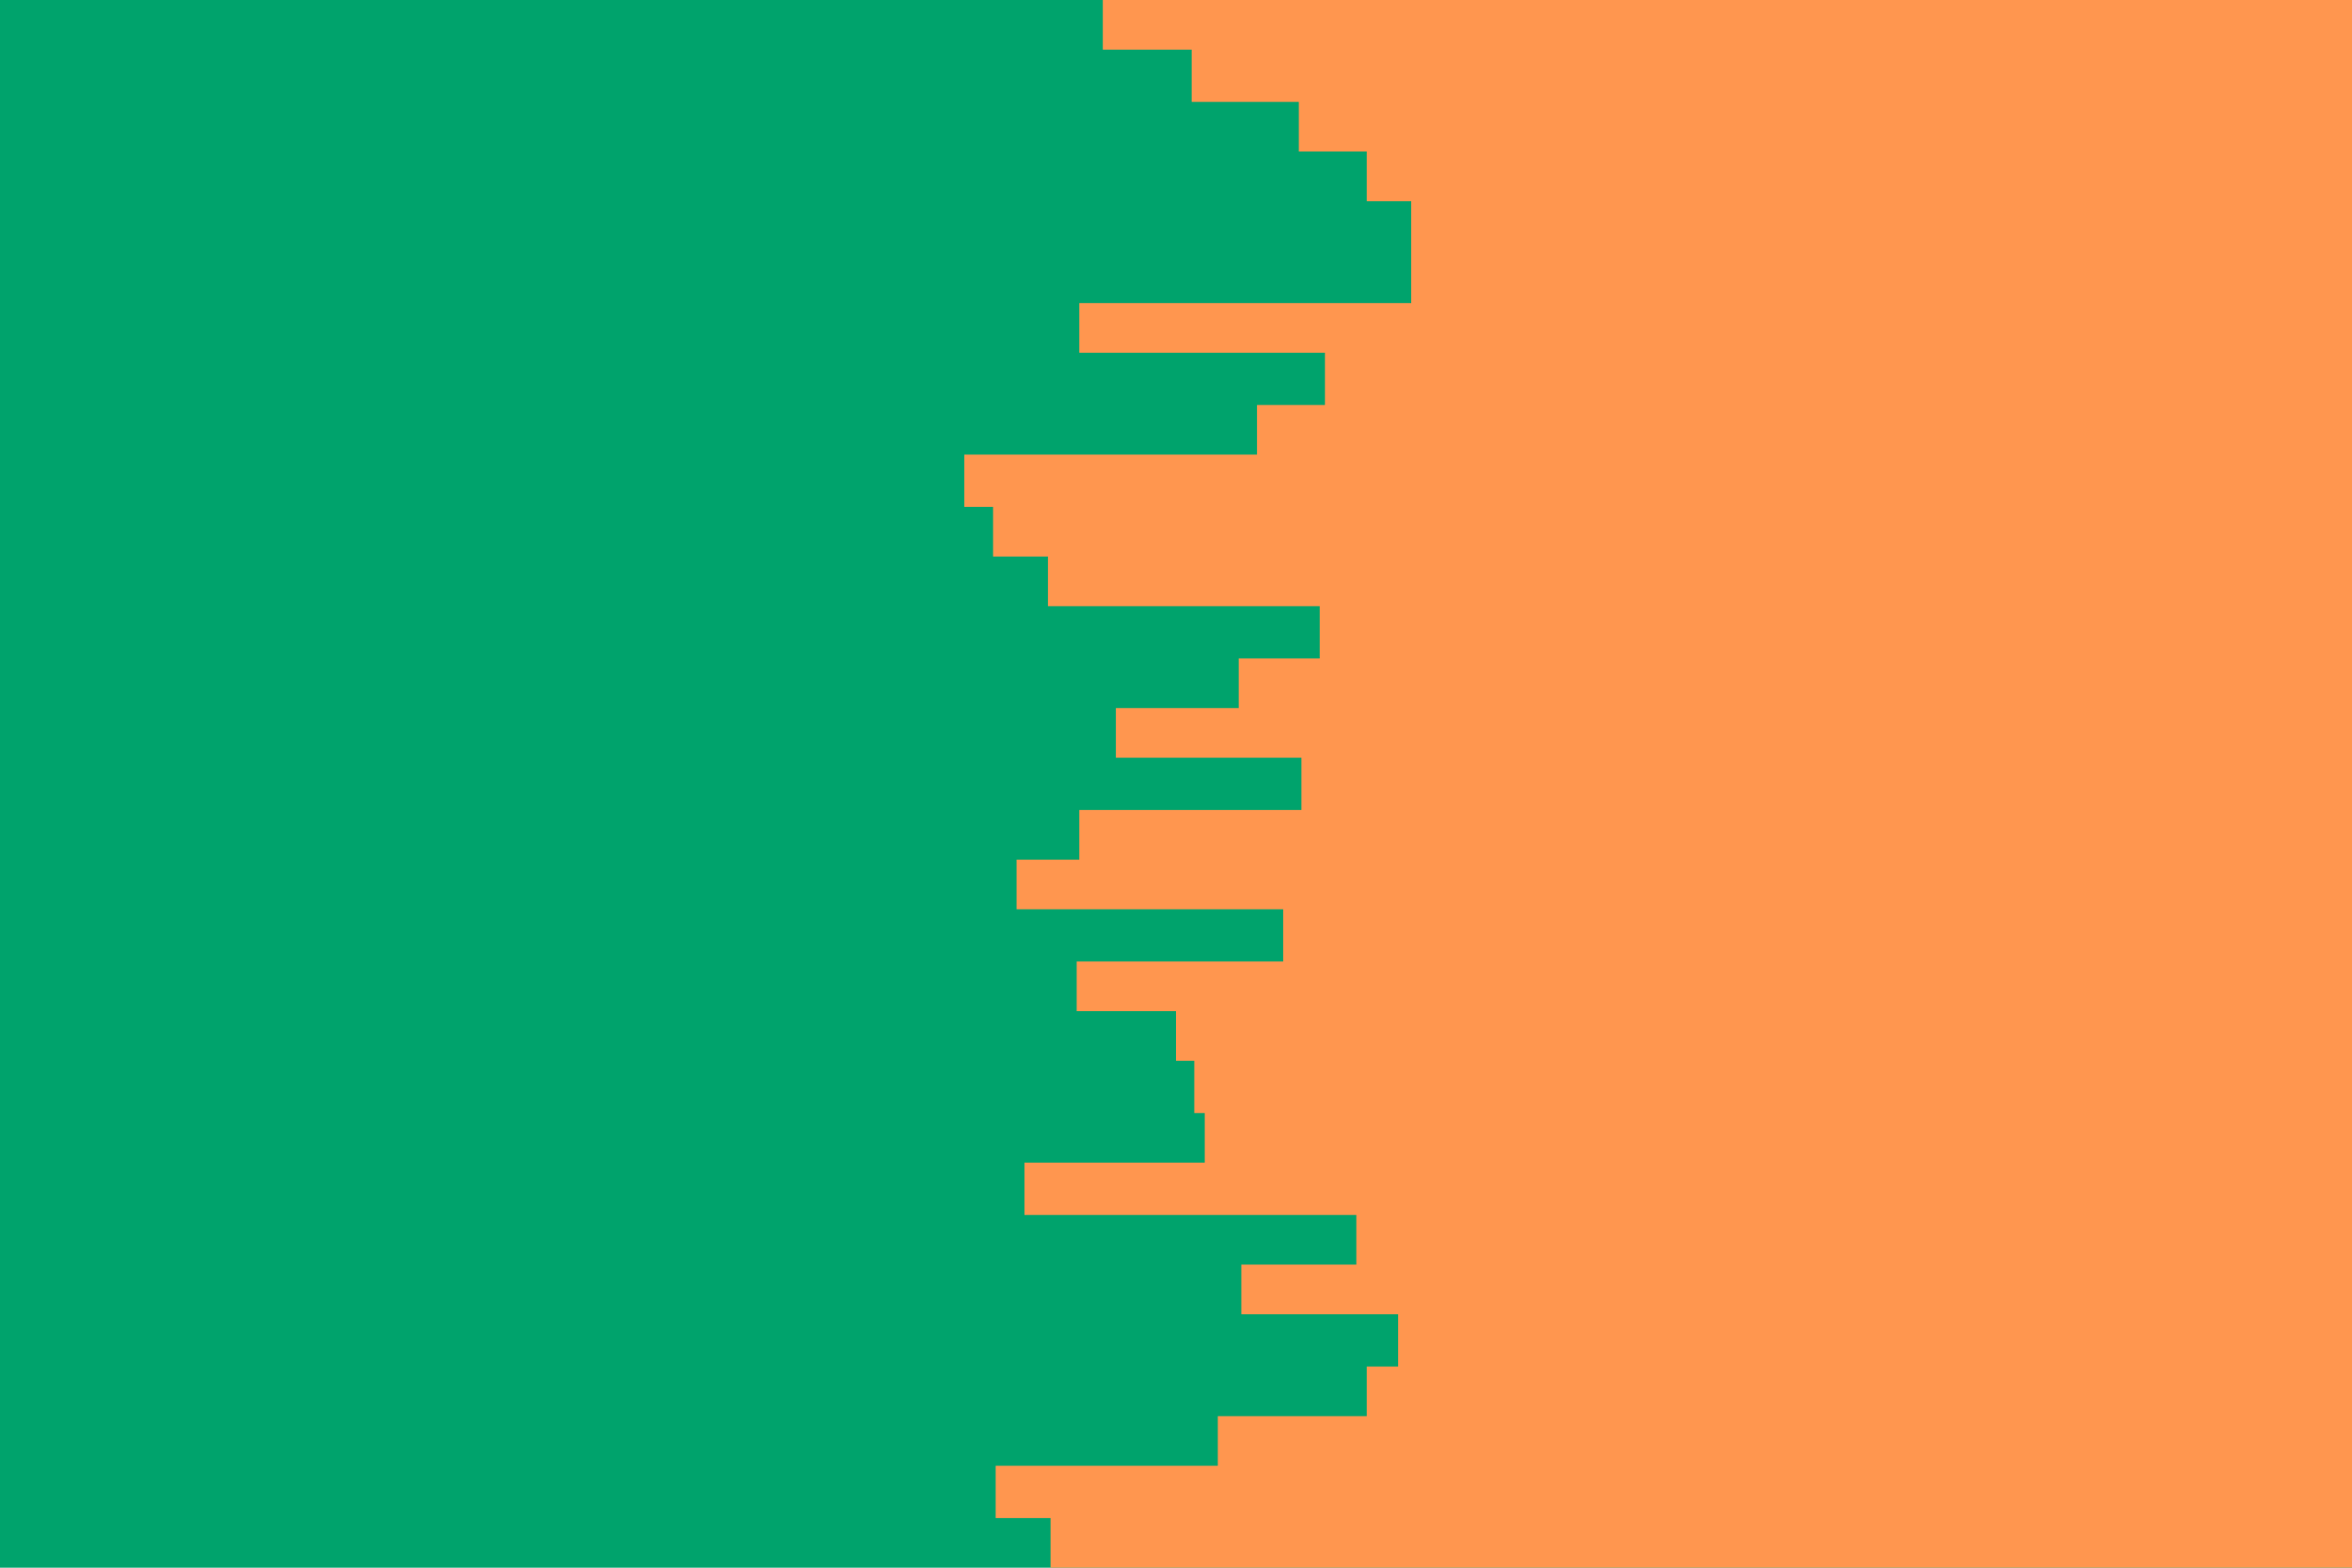
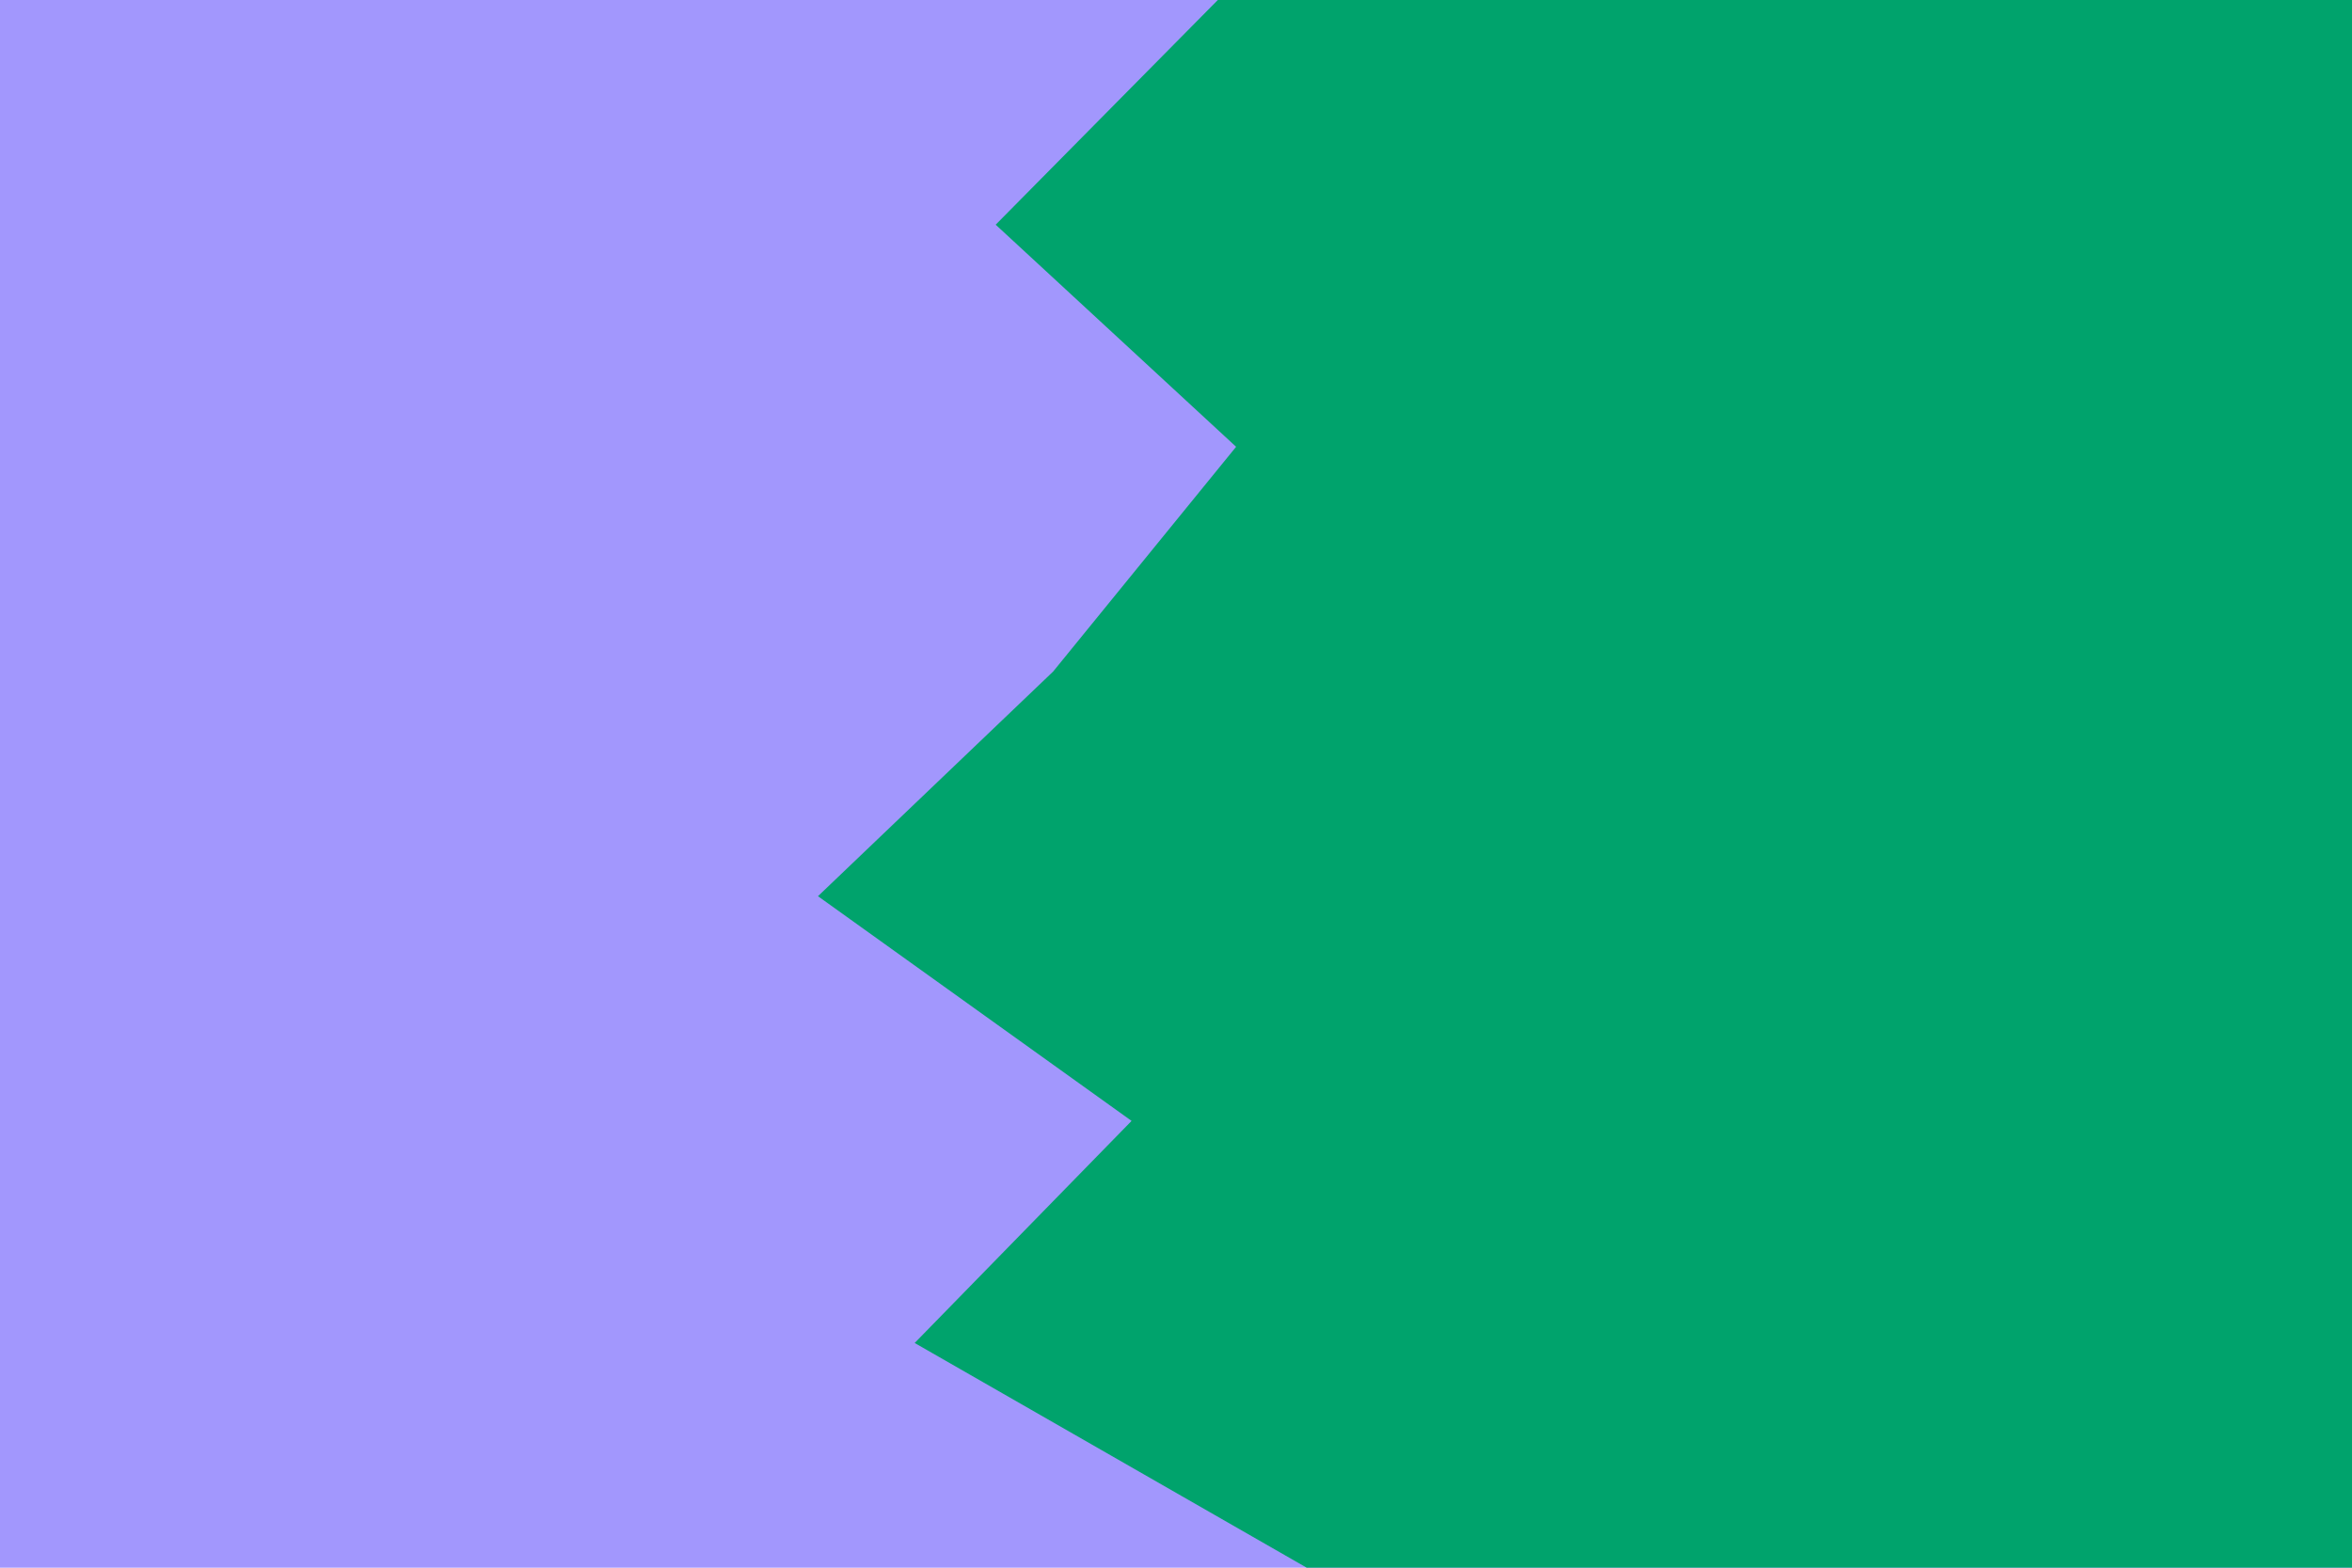
<svg xmlns="http://www.w3.org/2000/svg" id="visual" viewBox="0 0 900 600" width="900" height="600" version="1.1">
-   <rect x="0" y="0" width="900" height="600" fill="#00A36C" />
-   <path d="M406 600L402 600L402 581L381 581L381 561L466 561L466 542L523 542L523 523L535 523L535 503L475 503L475 484L519 484L519 465L392 465L392 445L461 445L461 426L457 426L457 406L450 406L450 387L412 387L412 368L491 368L491 348L389 348L389 329L413 329L413 310L498 310L498 290L427 290L427 271L474 271L474 252L505 252L505 232L401 232L401 213L380 213L380 194L369 194L369 174L481 174L481 155L507 155L507 135L413 135L413 116L540 116L540 97L540 97L540 77L523 77L523 58L497 58L497 39L456 39L456 19L422 19L422 0L900 0L900 19L900 19L900 39L900 39L900 58L900 58L900 77L900 77L900 97L900 97L900 116L900 116L900 135L900 135L900 155L900 155L900 174L900 174L900 194L900 194L900 213L900 213L900 232L900 232L900 252L900 252L900 271L900 271L900 290L900 290L900 310L900 310L900 329L900 329L900 348L900 348L900 368L900 368L900 387L900 387L900 406L900 406L900 426L900 426L900 445L900 445L900 465L900 465L900 484L900 484L900 503L900 503L900 523L900 523L900 542L900 542L900 561L900 561L900 581L900 581L900 600L900 600Z" fill="#FF964F" stroke-linecap="square" stroke-linejoin="miter" />
+   <rect x="0" y="0" width="900" height="600" fill="#a297fd" />
+   <path d="M500 600L350 514L433 429L313 343L403 257L473 171L381 86L466 0L900 0L900 86L900 171L900 257L900 343L900 429L900 514L900 600Z" fill="#00A36C" stroke-linecap="square" stroke-linejoin="bevel" />
</svg>
